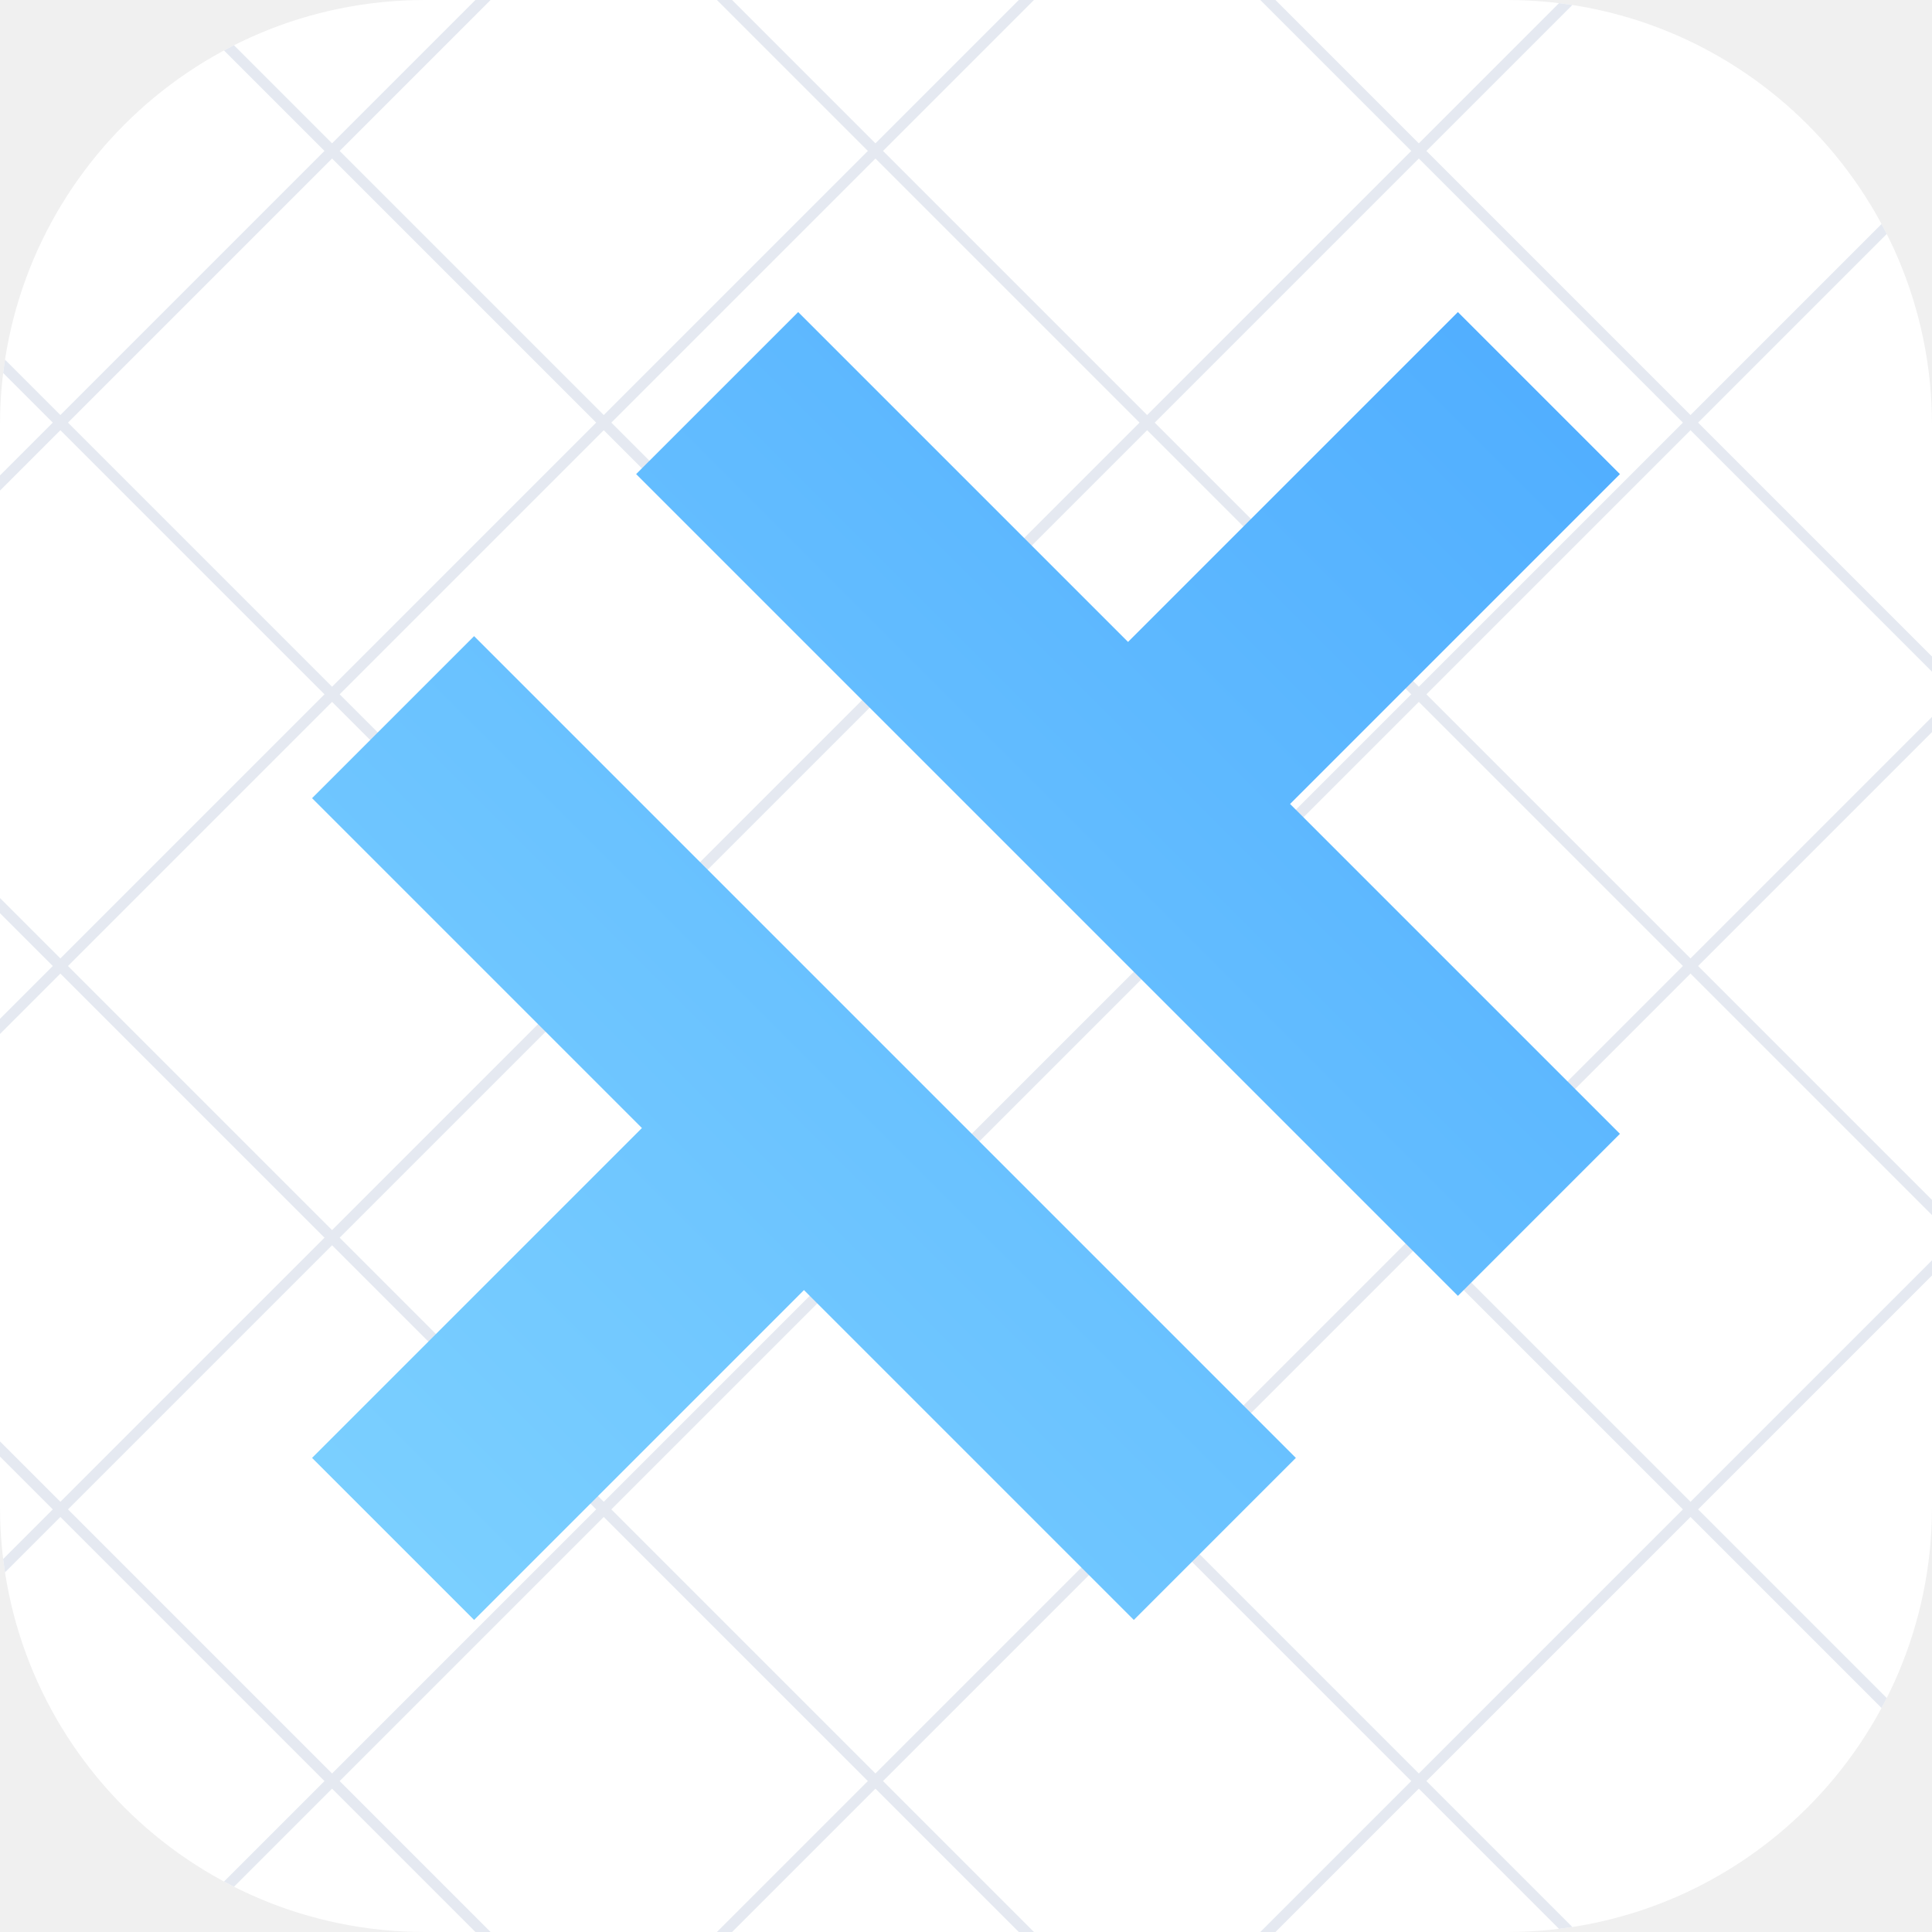
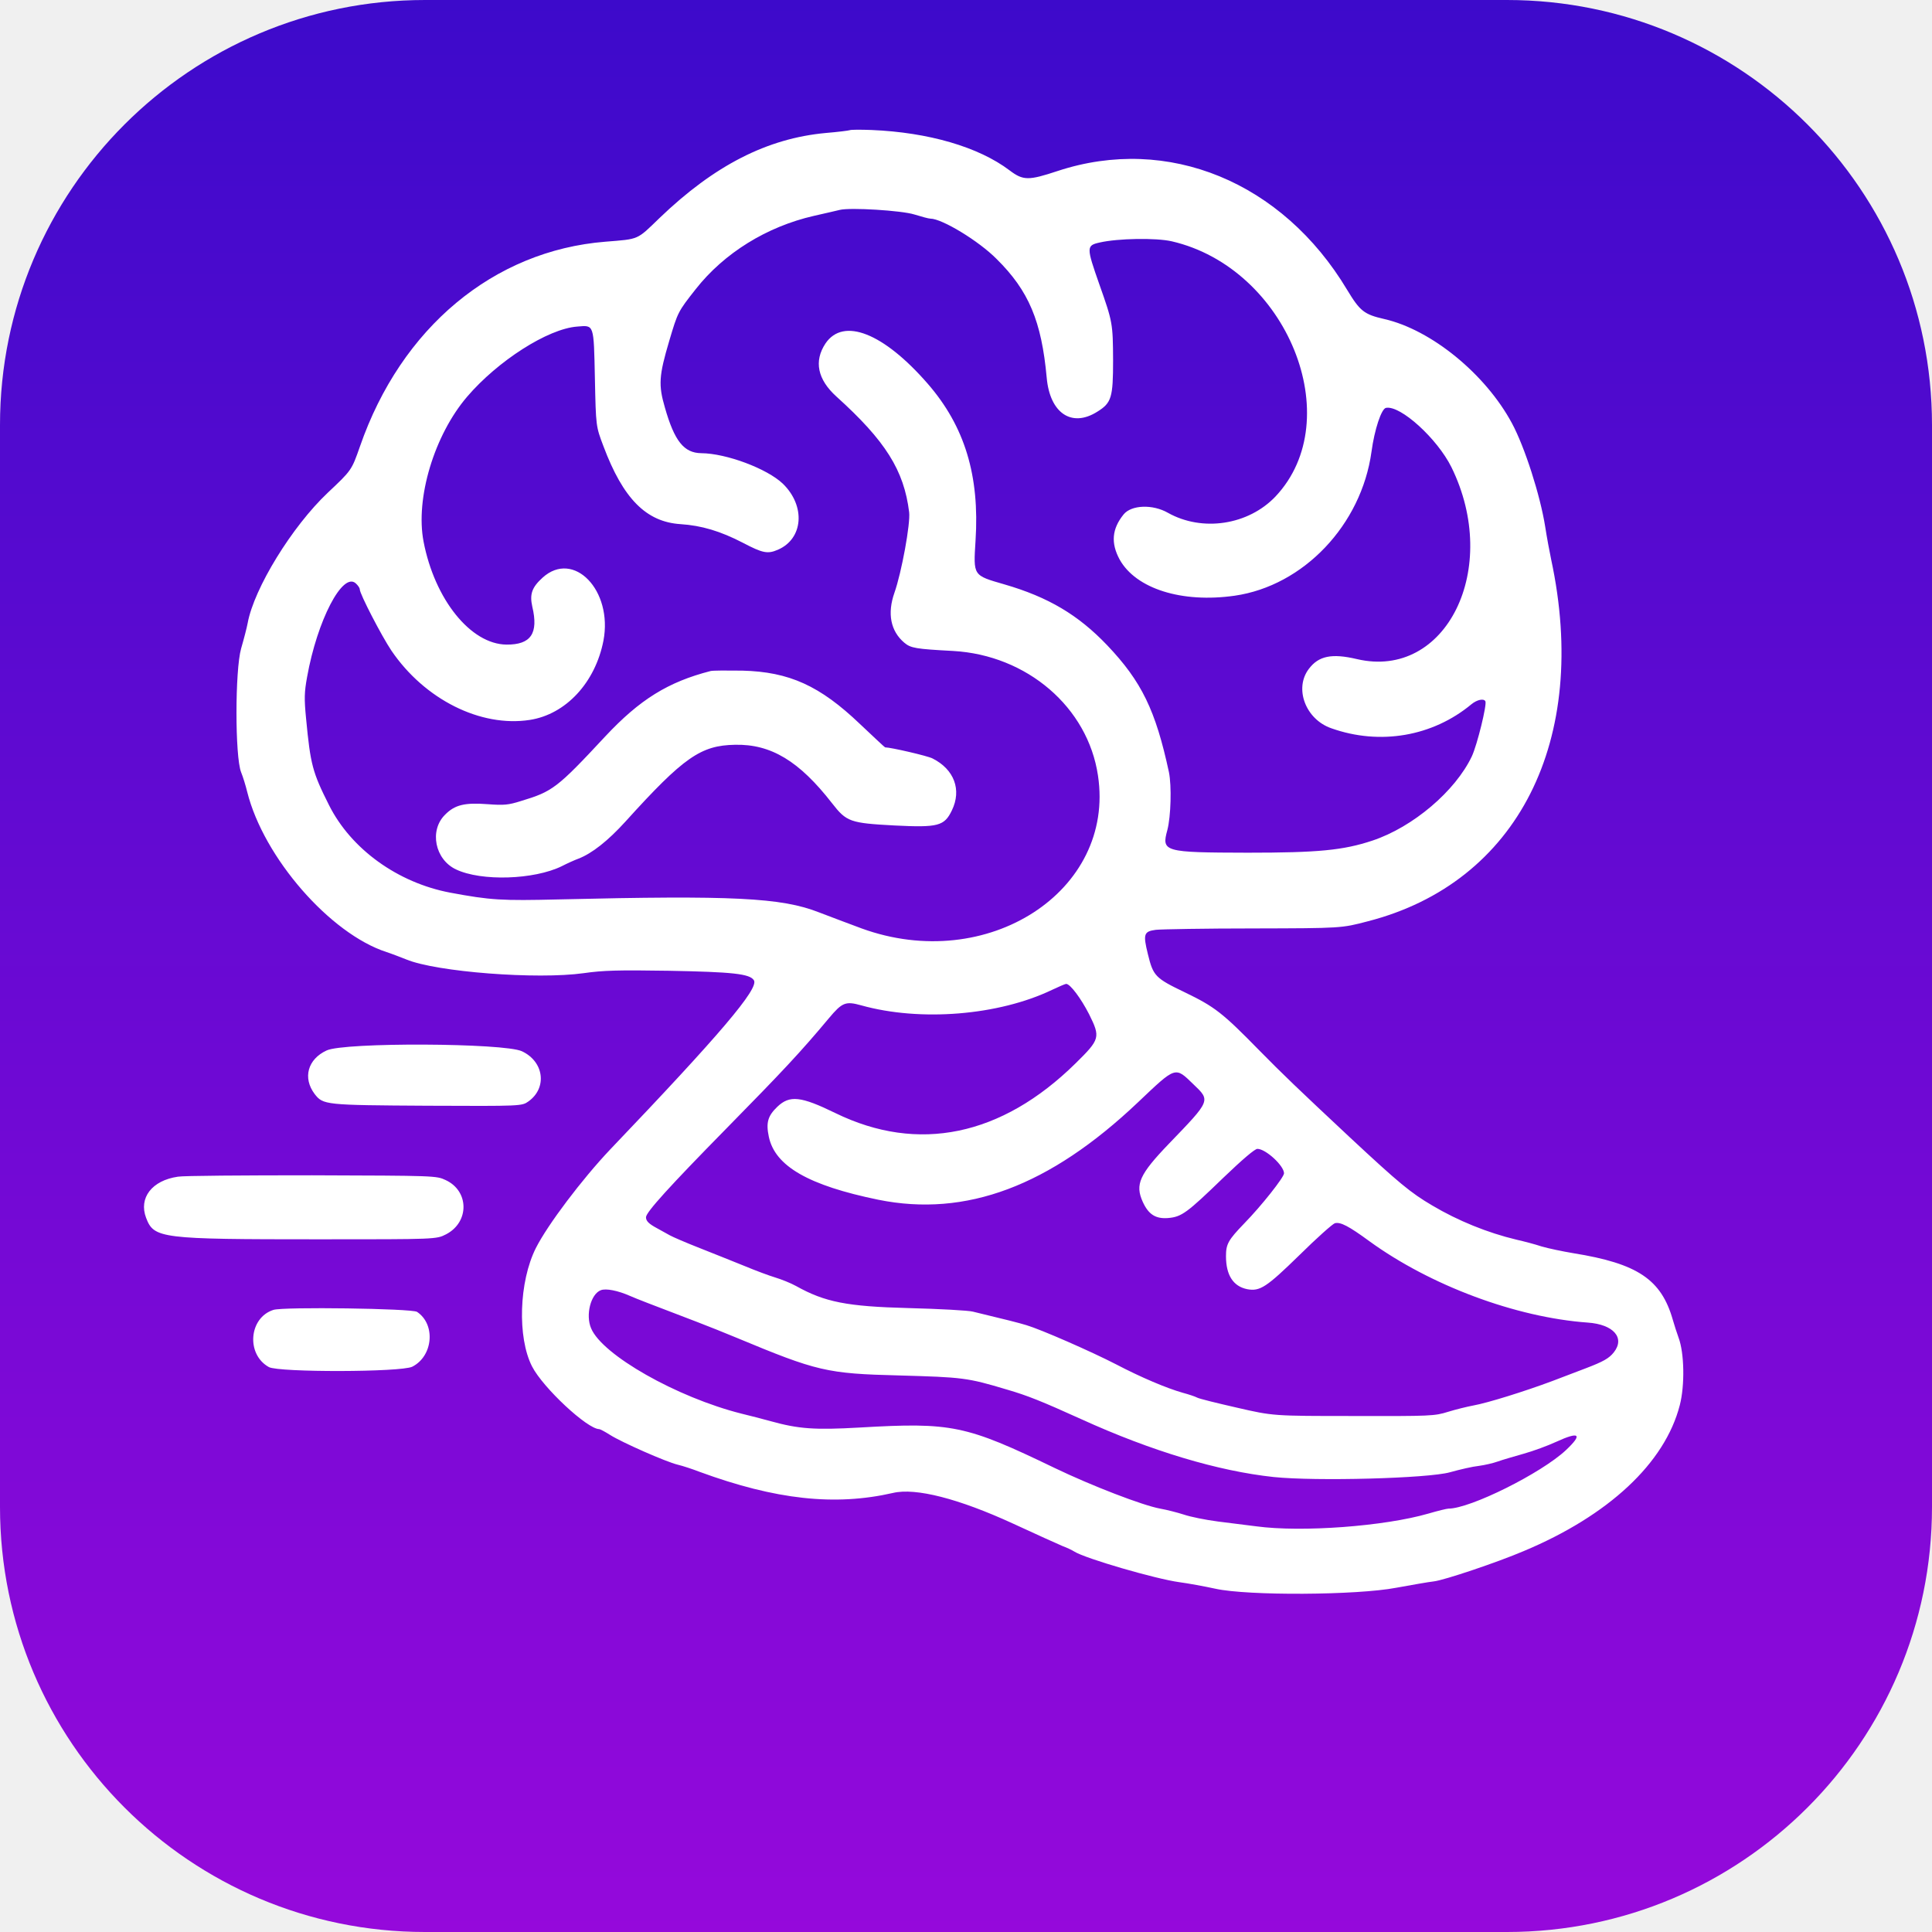
<svg xmlns="http://www.w3.org/2000/svg" viewBox="18 18 72 72">
  <defs>
-     <linearGradient id="g" gradientUnits="userSpaceOnUse" x1="30" y1="78" x2="78" y2="30">
-       <stop offset="0" stop-color="#7dd1ff" />
-       <stop offset="1" stop-color="#4fadff" />
+     <linearGradient id="g" gradientUnits="userSpaceOnUse" x1="0" y1="18" x2="0" y2="90">
+       <stop offset="0" stop-color="#3d0acb" />
+       <stop offset="1" stop-color="#9509db" />
    </linearGradient>
-     <clipPath id="mark">
-       <rect transform="translate(54 54) rotate(45) scale(1.22)" x="-3.5" y="-24.75" width="7" height="14.25" />
-       <rect transform="translate(54 54) rotate(45) scale(1.22)" x="-17.75" y="-10.5" width="35.5" height="7" />
-       <rect transform="translate(54 54) rotate(45) scale(1.22)" x="-17.75" y="3.5" width="35.5" height="7" />
-       <rect transform="translate(54 54) rotate(45) scale(1.22)" x="-3.5" y="10.5" width="7" height="14.25" />
-     </clipPath>
    <clipPath id="shape">
      <rect x="18" y="18" width="72" height="72" rx="15.84" />
    </clipPath>
  </defs>
  <g clip-path="url(#shape)">
-     <rect x="-54" y="-54" width="216" height="216" fill="#fff" />
-     <g stroke="#e5e9f1" stroke-width="0.4">
-       <line x1="-108" y1="0" x2="-216" y2="108" />
-       <line x1="-216" y1="0" x2="-108" y2="108" />
-       <line x1="-87.75" y1="0" x2="-195.75" y2="108" />
-       <line x1="-195.75" y1="0" x2="-87.75" y2="108" />
-       <line x1="-67.5" y1="0" x2="-175.5" y2="108" />
-       <line x1="-175.5" y1="0" x2="-67.5" y2="108" />
-       <line x1="-47.25" y1="0" x2="-155.25" y2="108" />
-       <line x1="-155.25" y1="0" x2="-47.25" y2="108" />
-       <line x1="-27" y1="0" x2="-135" y2="108" />
-       <line x1="-135" y1="0" x2="-27" y2="108" />
-       <line x1="-6.75" y1="0" x2="-114.75" y2="108" />
-       <line x1="-114.75" y1="0" x2="-6.75" y2="108" />
-       <line x1="13.5" y1="0" x2="-94.5" y2="108" />
-       <line x1="-94.5" y1="0" x2="13.5" y2="108" />
-       <line x1="33.75" y1="0" x2="-74.25" y2="108" />
-       <line x1="-74.25" y1="0" x2="33.75" y2="108" />
-       <line x1="54" y1="0" x2="-54" y2="108" />
-       <line x1="-54" y1="0" x2="54" y2="108" />
-       <line x1="74.25" y1="0" x2="-33.75" y2="108" />
-       <line x1="-33.75" y1="0" x2="74.25" y2="108" />
-       <line x1="94.5" y1="0" x2="-13.5" y2="108" />
-       <line x1="-13.5" y1="0" x2="94.5" y2="108" />
-       <line x1="114.75" y1="0" x2="6.75" y2="108" />
-       <line x1="6.75" y1="0" x2="114.75" y2="108" />
-       <line x1="135" y1="0" x2="27" y2="108" />
-       <line x1="27" y1="0" x2="135" y2="108" />
-       <line x1="155.25" y1="0" x2="47.25" y2="108" />
-       <line x1="47.25" y1="0" x2="155.25" y2="108" />
-       <line x1="175.5" y1="0" x2="67.5" y2="108" />
-       <line x1="67.5" y1="0" x2="175.5" y2="108" />
-       <line x1="195.75" y1="0" x2="87.75" y2="108" />
-       <line x1="87.75" y1="0" x2="195.75" y2="108" />
-       <line x1="216" y1="0" x2="108" y2="108" />
-       <line x1="108" y1="0" x2="216" y2="108" />
-     </g>
-     <rect width="108" height="108" fill="url(#g)" clip-path="url(#mark)" />
+     <rect x="-54" y="-54" width="216" height="216" fill="url(#g)" />
+     <path transform="translate(54 54) scale(0.07407407) translate(-550 -562)" fill="#fff" fill-rule="evenodd" d="M 491.5 141.5 C 491 141.7, 485.6 142.4, 479.5 142.9 C 450 145.6, 423.4 159.2, 395.9 185.6 C 384.2 196.9, 385.8 196.2, 368.6 197.6 C 312.3 202.1, 265.8 240.9, 245.1 300.6 C 240.9 312.6, 240.9 312.6, 228.9 323.9 C 210.9 340.9, 191.8 372, 188.6 389.5 C 188.2 391.7, 186.7 397.5, 185.3 402.3 C 182.2 413.3, 182.2 456.7, 185.3 464.5 C 186.2 466.7, 187.6 471.2, 188.4 474.5 C 196.7 507.5, 230.1 545.8, 258.5 555 C 260.7 555.7, 265.1 557.4, 268.4 558.7 C 283.6 565, 334.2 568.9, 357.7 565.6 C 367.5 564.2, 374.9 564, 400.5 564.4 C 432.5 565, 441.3 565.9, 443.3 569.2 C 445.9 573.3, 426.3 596.4, 370.9 654.4 C 356.8 669.3, 339.5 692.2, 333.6 703.9 C 325.1 720.8, 324.2 748.9, 331.7 763.5 C 337.2 774.2, 359.5 795, 365.5 795 C 365.9 795, 368.4 796.3, 370.9 797.9 C 376.7 801.6, 399.1 811.5, 405 812.9 C 407.5 813.5, 412.4 815.1, 416 816.5 C 454.2 830.5, 484 833.8, 513.3 827.1 C 524.7 824.4, 546.4 830, 573.6 842.5 C 585.1 847.8, 596.3 852.9, 598.5 853.8 C 600.7 854.6, 603.4 855.9, 604.5 856.6 C 610 860.1, 645.5 870.4, 657.3 872 C 661.8 872.6, 670 874.1, 675.5 875.3 C 691.8 878.9, 746.7 878.6, 766.5 874.8 C 774.2 873.4, 782.7 871.9, 785.4 871.6 C 790.6 871, 817.1 862.1, 830.5 856.4 C 873.3 838.5, 901.6 812.1, 909.1 783 C 911.7 773, 911.4 756.7, 908.5 749 C 907.6 746.5, 906.3 742.5, 905.6 740 C 899.8 719.7, 887.9 711.7, 855.6 706.5 C 850.2 705.6, 843 704.1, 839.6 703.1 C 836.3 702, 830.6 700.5, 827 699.7 C 812.3 696.2, 797.4 690.1, 784.6 682.5 C 773.7 676.1, 767.9 671.3, 743 648.1 C 716.7 623.5, 709.4 616.5, 697.5 604.4 C 679 585.5, 675.1 582.5, 660.2 575.3 C 645.2 568.1, 644.2 567.1, 641.5 556 C 639 545.9, 639.5 544.6, 645.5 543.8 C 648.3 543.5, 670.4 543.1, 694.7 543.1 C 738.9 543, 738.9 543, 752.2 539.5 C 827.6 520.1, 863.9 448.4, 844.4 357.5 C 843.6 353.7, 842.2 346.2, 841.4 341 C 838.9 325.2, 831.1 300.9, 824.7 289 C 811.4 264.2, 784.1 241.9, 760.4 236.5 C 750.3 234.2, 748.2 232.5, 741.8 221.9 C 709.2 167.4, 651.5 143.8, 596.2 162 C 581.4 166.9, 578.8 166.9, 571.9 161.7 C 556.3 149.9, 531.1 142.6, 502.5 141.4 C 497 141.2, 492.1 141.2, 491.5 141.5 M 486.5 181.6 C 485.4 181.9, 479.6 183.2, 473.5 184.6 C 449.8 190, 428.3 203.3, 414 221.5 C 405.1 232.8, 405 233, 400.7 247.5 C 395.5 265, 395.2 269.7, 398.5 281 C 403.3 297.9, 408.1 303.9, 416.8 304 C 429.5 304.1, 449.9 311.8, 457.8 319.3 C 469.4 330.5, 468.2 347.1, 455.3 352.6 C 450.2 354.8, 447.7 354.3, 437.8 349.1 C 426.4 343.2, 417 340.4, 406.4 339.7 C 389.1 338.6, 377.5 326.9, 367.6 300.5 C 363.8 290.5, 363.8 290.5, 363.3 266.5 C 362.7 238.7, 363 239.6, 354.4 240.3 C 339.6 241.4, 314.4 257.6, 299 275.6 C 282.5 294.9, 272.9 326.7, 277.1 348.5 C 282.7 377.6, 300.8 400.1, 318.8 400.3 C 331.1 400.4, 335 394.7, 331.8 381.2 C 330.4 374.9, 331.6 371.5, 337 366.6 C 352.6 352.5, 372.4 373, 367.6 398.3 C 363.5 419.4, 348.7 435.4, 330.5 438.2 C 305.8 442, 277.6 427.9, 260.9 403.3 C 256 396, 245 374.8, 245 372.5 C 245 371.8, 244.1 370.5, 243 369.5 C 236.4 363.5, 223.6 388.1, 218.5 416.6 C 217.1 424.3, 217 427.5, 218 437.6 C 220.2 460.7, 221.2 464.5, 229.5 481 C 240.6 503.2, 264.1 520.1, 290.5 525.1 C 310.9 528.9, 316.2 529.2, 345.3 528.5 C 432.5 526.4, 457.2 527.6, 476 535 C 481.8 537.2, 491.5 540.9, 497.5 543.1 C 560.7 566.1, 625.2 524.4, 616.4 466.2 C 611.3 431.8, 580.7 405.6, 543.5 403.5 C 524.7 402.5, 522.2 402.1, 518.9 399.3 C 512.1 393.5, 510.3 384.7, 514 374.2 C 517.6 364, 522.1 339.4, 521.4 333.7 C 518.8 312.6, 509.5 297.8, 484.8 275.5 C 475.3 266.9, 473.4 257.7, 479.3 248.8 C 488.3 235.5, 508.5 243.5, 530.7 269 C 549.4 290.5, 556.9 315.3, 554.8 348 C 553.7 365.8, 553.4 365.4, 569.3 370 C 591.4 376.4, 606.5 385.4, 621 400.6 C 638.4 418.9, 645.4 433.4, 652.1 464.5 C 653.5 471.4, 653.1 486.7, 651.3 493.6 C 648.3 504.6, 649.5 504.9, 691.7 505 C 727.1 505, 739.8 503.8, 754.5 498.9 C 774.9 492.1, 796.2 474, 804.5 456.5 C 807.2 450.7, 812.2 430.3, 811.3 428.8 C 810.5 427.3, 807.1 428, 804.3 430.3 C 784.8 446.5, 758.3 451.1, 733.8 442.4 C 720.8 437.9, 715 422.3, 722.5 412.5 C 727.4 406, 734 404.6, 746.7 407.6 C 791.6 418.1, 819.3 362, 794.2 311 C 787.1 296.7, 768.6 279.8, 761.3 281.2 C 759 281.6, 755.5 292.1, 754 303.3 C 748.9 340.1, 719.8 370.7, 685.2 375.7 C 658.6 379.5, 635.5 372.2, 627.3 357.5 C 622.8 349.2, 623.4 342.1, 629.3 334.8 C 633.2 330, 643.9 329.6, 651.6 334 C 668.9 343.7, 692 340.2, 705.7 325.8 C 742.4 286.9, 711.5 210.8, 653.5 197.4 C 645.6 195.6, 626.5 195.9, 617.3 198 C 610.5 199.5, 610.5 200.3, 617.1 219.1 C 623.8 238, 623.9 238.8, 624 257.3 C 624 276, 623.2 278.7, 616.1 283.1 C 603.2 291.3, 592.2 283.9, 590.6 266 C 588 237.6, 581.6 222.3, 565.4 206.3 C 556.4 197.2, 537.9 186, 532.1 186 C 531.2 186, 527.6 185, 524 183.9 C 517.6 181.9, 491.8 180.3, 486.5 181.6 M 421.5 413.6 C 400.1 419.1, 385.9 427.9, 368.5 446.5 C 344.2 472.6, 342 474.2, 326.1 479 C 319.8 481, 317.5 481.2, 309.5 480.6 C 297.8 479.7, 292.8 480.9, 287.9 485.9 C 279.9 493.8, 282.8 508.4, 293.4 513.4 C 306.2 519.5, 332.7 518.6, 346.6 511.8 C 349.3 510.4, 353.1 508.7, 355 508 C 361.8 505.4, 369.9 499, 378.7 489.3 C 408 456.9, 416.6 451, 433.8 450.7 C 451.9 450.3, 466.1 458.9, 482.6 480.1 C 489.9 489.5, 491.7 490.1, 514 491.3 C 536 492.4, 539.1 491.6, 542.9 483.7 C 547.9 473.4, 544.1 463.1, 533.2 457.6 C 530.8 456.3, 512.1 452, 509.3 452 C 509.1 452, 503.5 446.7, 496.7 440.3 C 476.5 421, 461.1 414, 437.5 413.4 C 429.8 413.3, 422.6 413.3, 421.5 413.6 M 593.3 574 C 566.4 586.9, 527 590.1, 497.3 581.8 C 489.4 579.6, 487.7 580.3, 481 588.3 C 466.7 605.4, 457.8 614.9, 429.3 643.9 C 400.9 672.8, 389 685.9, 389 688.4 C 389 690.3, 390.4 691.7, 394.5 693.9 C 396.7 695.1, 399.6 696.7, 401 697.5 C 402.4 698.3, 409.1 701.2, 416 703.9 C 422.9 706.6, 433 710.7, 438.5 712.9 C 444 715.2, 451 717.8, 454 718.7 C 457 719.6, 461.8 721.5, 464.5 723 C 479 731.1, 490.1 733.3, 521 734.1 C 536.7 734.5, 551.3 735.3, 553.5 735.9 C 570.9 740.1, 576.1 741.4, 580.4 742.7 C 587.8 744.9, 613.1 756, 625.5 762.4 C 637.9 768.9, 650.9 774.4, 659 776.7 C 662 777.5, 665.3 778.6, 666.2 779.1 C 667.2 779.7, 676.2 781.9, 686.3 784.2 C 704.5 788.4, 704.5 788.4, 745 788.4 C 783.9 788.5, 785.8 788.4, 792.5 786.3 C 796.4 785.1, 802.1 783.7, 805.3 783.1 C 812.5 781.8, 831.1 776, 845 770.8 C 850.8 768.6, 858.3 765.7, 861.8 764.4 C 870.7 761, 873.5 759.4, 875.9 756.4 C 881.7 749.1, 875.8 742.3, 862.8 741.4 C 826.6 738.8, 783.6 722.7, 753 700.5 C 742.5 692.8, 738.4 690.7, 735.6 691.4 C 734.5 691.7, 726.4 698.9, 717.8 707.4 C 701.2 723.6, 697.9 725.8, 691.5 724.6 C 684.5 723.2, 680.8 717.6, 680.8 708 C 680.8 701.9, 681.9 699.9, 690 691.5 C 698.6 682.7, 710 668.3, 710 666.3 C 710 662.5, 700.8 654, 696.6 654 C 695.3 654, 689.1 659.3, 679.5 668.5 C 661.1 686.3, 658.5 688.2, 651.7 688.8 C 645.4 689.3, 641.8 687, 638.9 680.6 C 635 671.9, 637.2 666.9, 652.2 651.3 C 673.2 629.5, 673.1 629.8, 664.4 621.5 C 655.1 612.5, 655.8 612.3, 636.5 630.6 C 592 672.8, 550 688.5, 505.9 679.6 C 470.8 672.4, 453.9 662.7, 450.8 647.9 C 449.3 640.8, 450.3 637.4, 455.1 632.8 C 461.3 626.9, 466.9 627.5, 484.3 636 C 525.9 656.3, 567.9 647.6, 605.1 611 C 617.5 598.8, 617.7 597.9, 611.9 586.2 C 607.8 578.2, 602.4 571, 600.4 571 C 599.9 571, 596.7 572.4, 593.3 574 M 228.3 604.5 C 218.8 608.9, 216.2 618.3, 222.3 626.4 C 226.6 631.9, 227.4 632, 279.1 632.3 C 326.5 632.5, 326.5 632.5, 329.9 630.1 C 339.4 623.3, 337.7 610.1, 326.6 604.9 C 317.7 600.7, 237.1 600.3, 228.3 604.5 M 153.5 668 C 140.4 669.9, 133.7 678.7, 137.5 688.7 C 141.5 699.1, 144.5 699.5, 224.5 699.5 C 283.5 699.5, 283.5 699.5, 288.4 697 C 300.2 690.9, 300.1 675.2, 288.2 669.7 C 283.5 667.5, 283 667.5, 221 667.3 C 186.6 667.3, 156.2 667.5, 153.5 668 M 366.3 725.1 C 361.2 727, 358.5 737.6, 361.4 744.3 C 367 757.7, 404.5 779, 437 787.2 C 441.1 788.2, 447.8 789.9, 451.7 791 C 465.8 794.9, 473.7 795.5, 496.5 794.2 C 542.9 791.5, 549.9 793, 594.5 814.5 C 613.2 823.5, 638.9 833.4, 647.7 835 C 651.1 835.6, 656.5 837, 659.6 838 C 662.8 839.1, 670.6 840.7, 676.9 841.5 C 683.3 842.3, 691.9 843.4, 696 843.9 C 718.9 847, 760.5 843.9, 782.6 837.5 C 787.4 836.1, 791.9 835, 792.7 835 C 803.7 835, 839.4 817.2, 851.8 805.6 C 860.4 797.5, 858.7 796, 846.9 801.4 C 842.8 803.3, 835.5 806, 830.5 807.4 C 825.6 808.8, 819.7 810.5, 817.5 811.3 C 815.3 812.1, 811 813.1, 808 813.5 C 805 813.8, 798.5 815.3, 793.5 816.7 C 782.5 819.8, 726 821.3, 704.8 819.1 C 676.8 816.1, 643.4 806.1, 608 790 C 587.9 780.9, 580.9 778.1, 570.6 775.1 C 550.6 769.1, 548.3 768.9, 516.5 768 C 479.9 767.1, 475.1 765.9, 434.5 749 C 429 746.7, 420 743.1, 414.5 741 C 389.1 731.3, 385.2 729.8, 381 728 C 374.9 725.3, 368.9 724.1, 366.3 725.1 M 201.6 735 C 189.2 738.9, 187.7 757.4, 199.3 763.8 C 204.4 766.5, 265.7 766.4, 271.4 763.6 C 281.9 758.3, 283.3 742.3, 273.8 736 C 271.1 734.3, 206.8 733.4, 201.6 735" />
  </g>
</svg>
